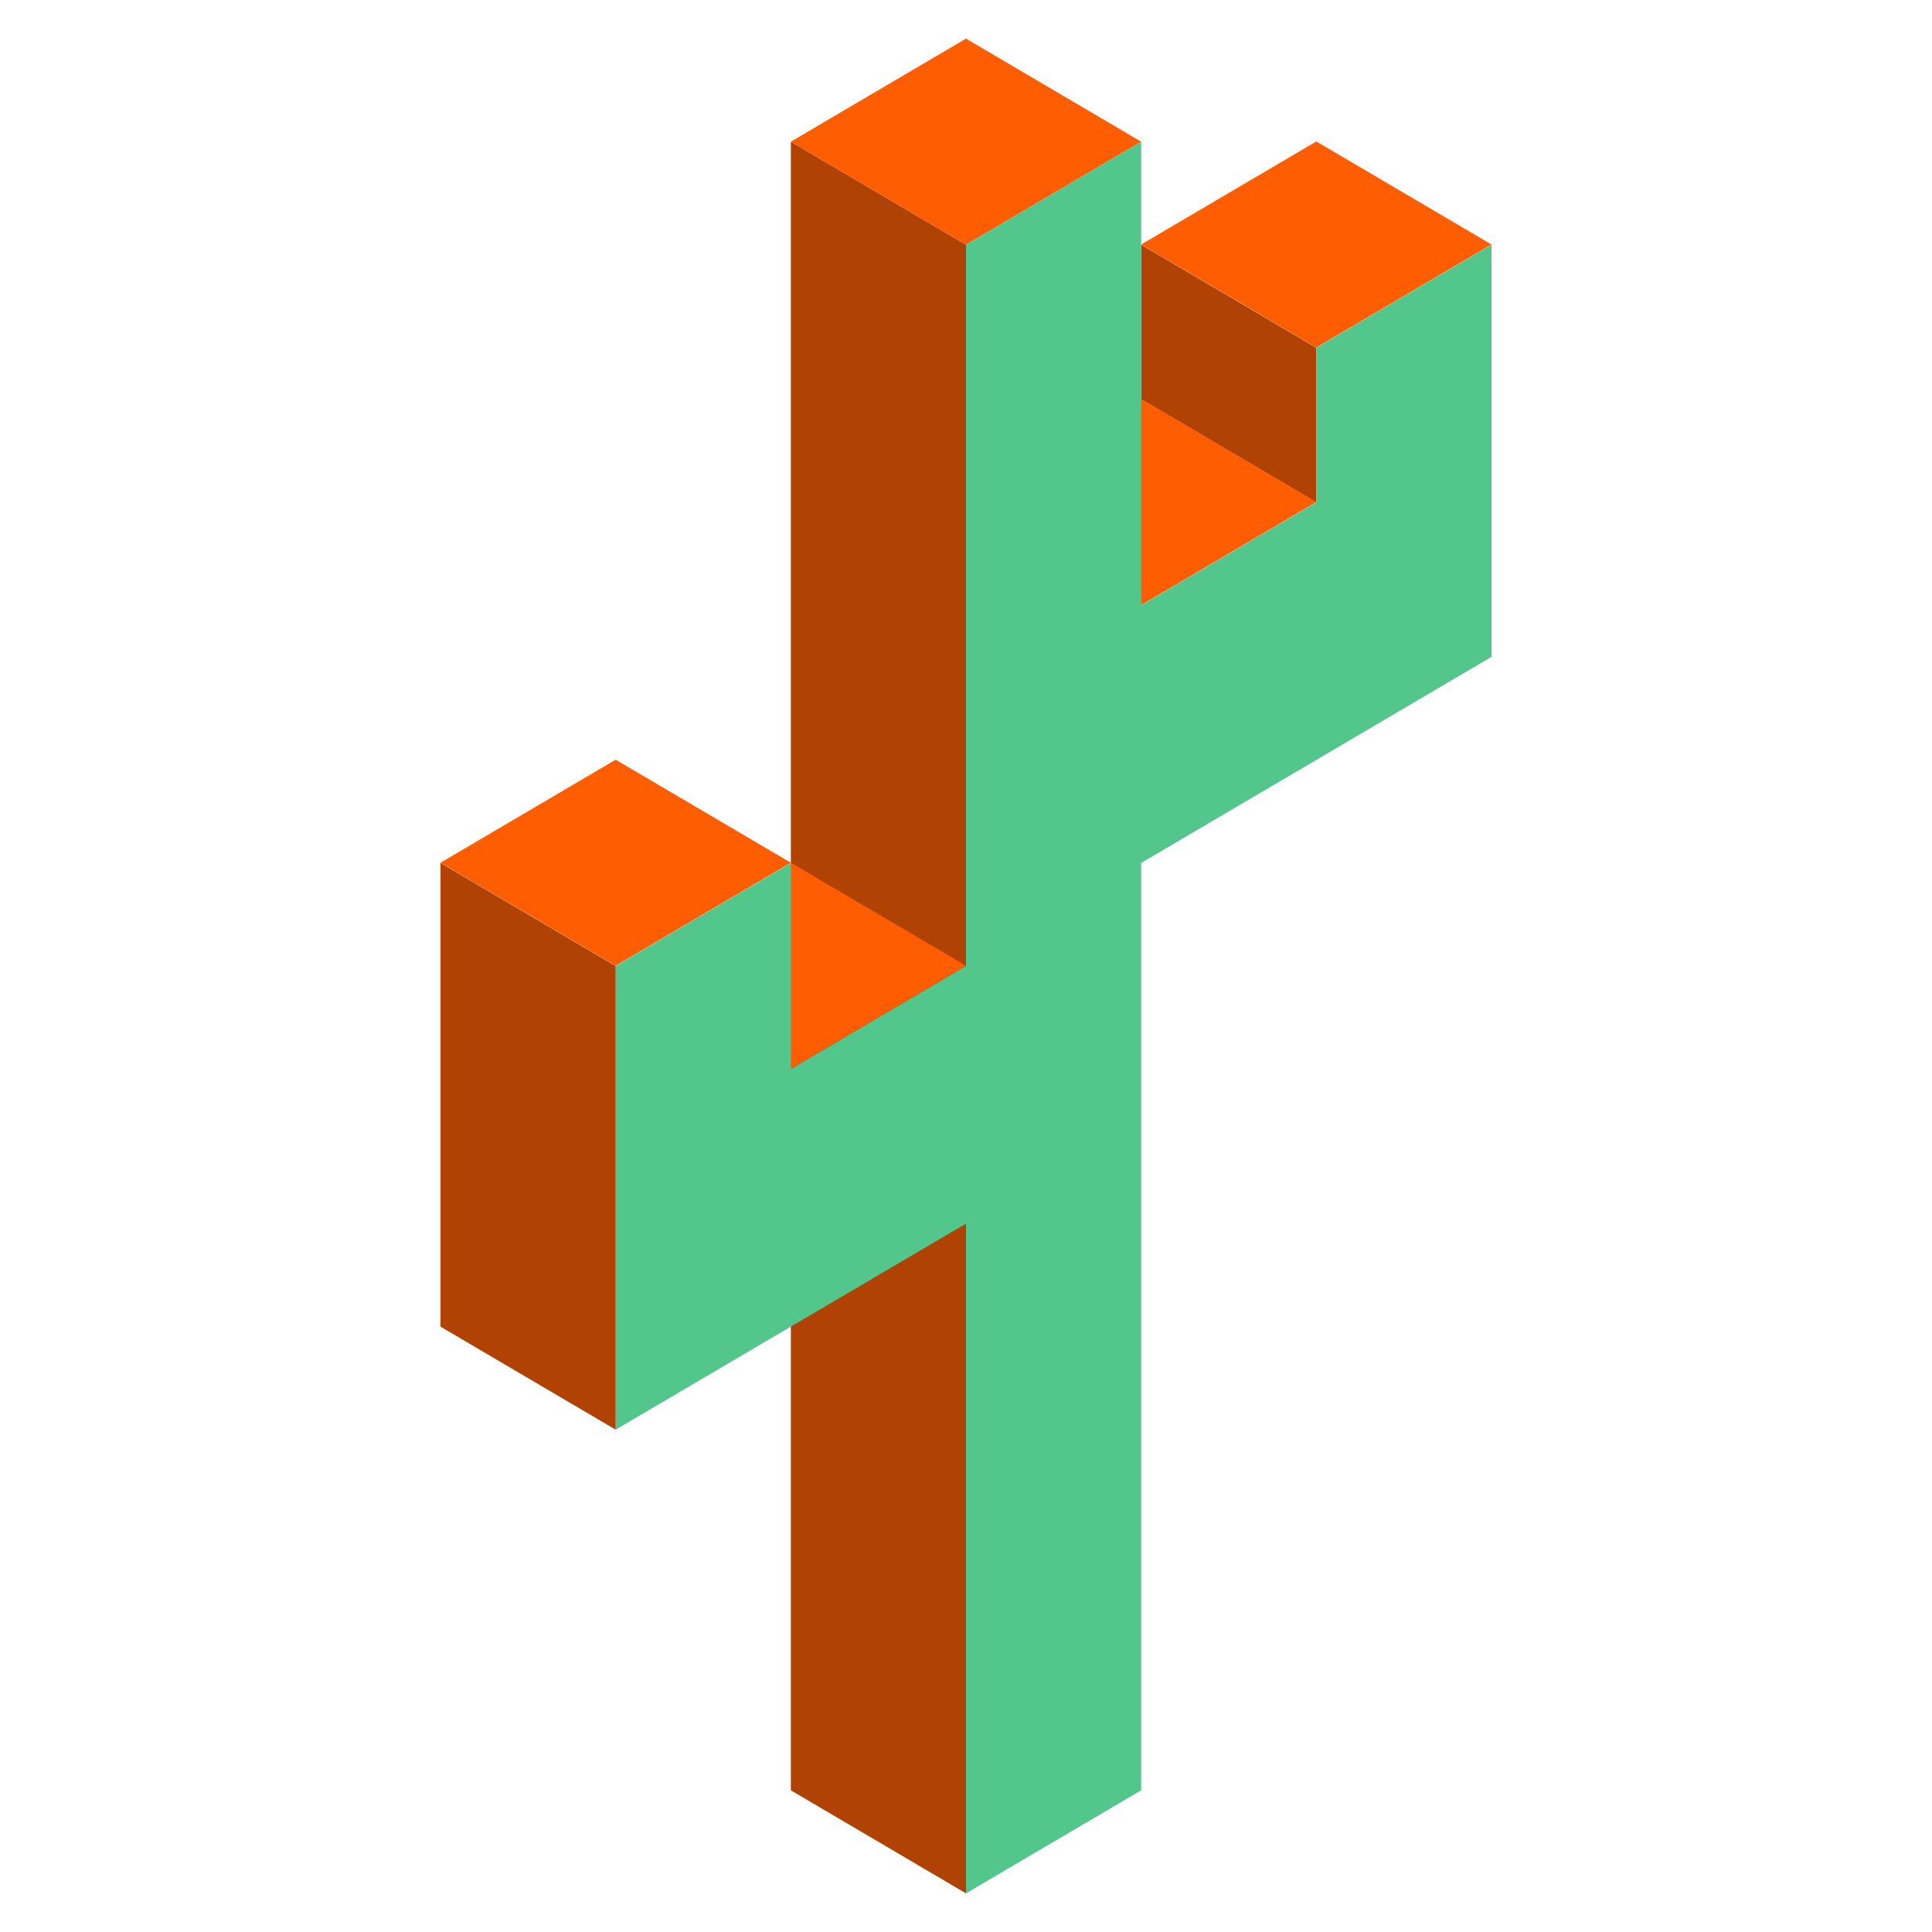
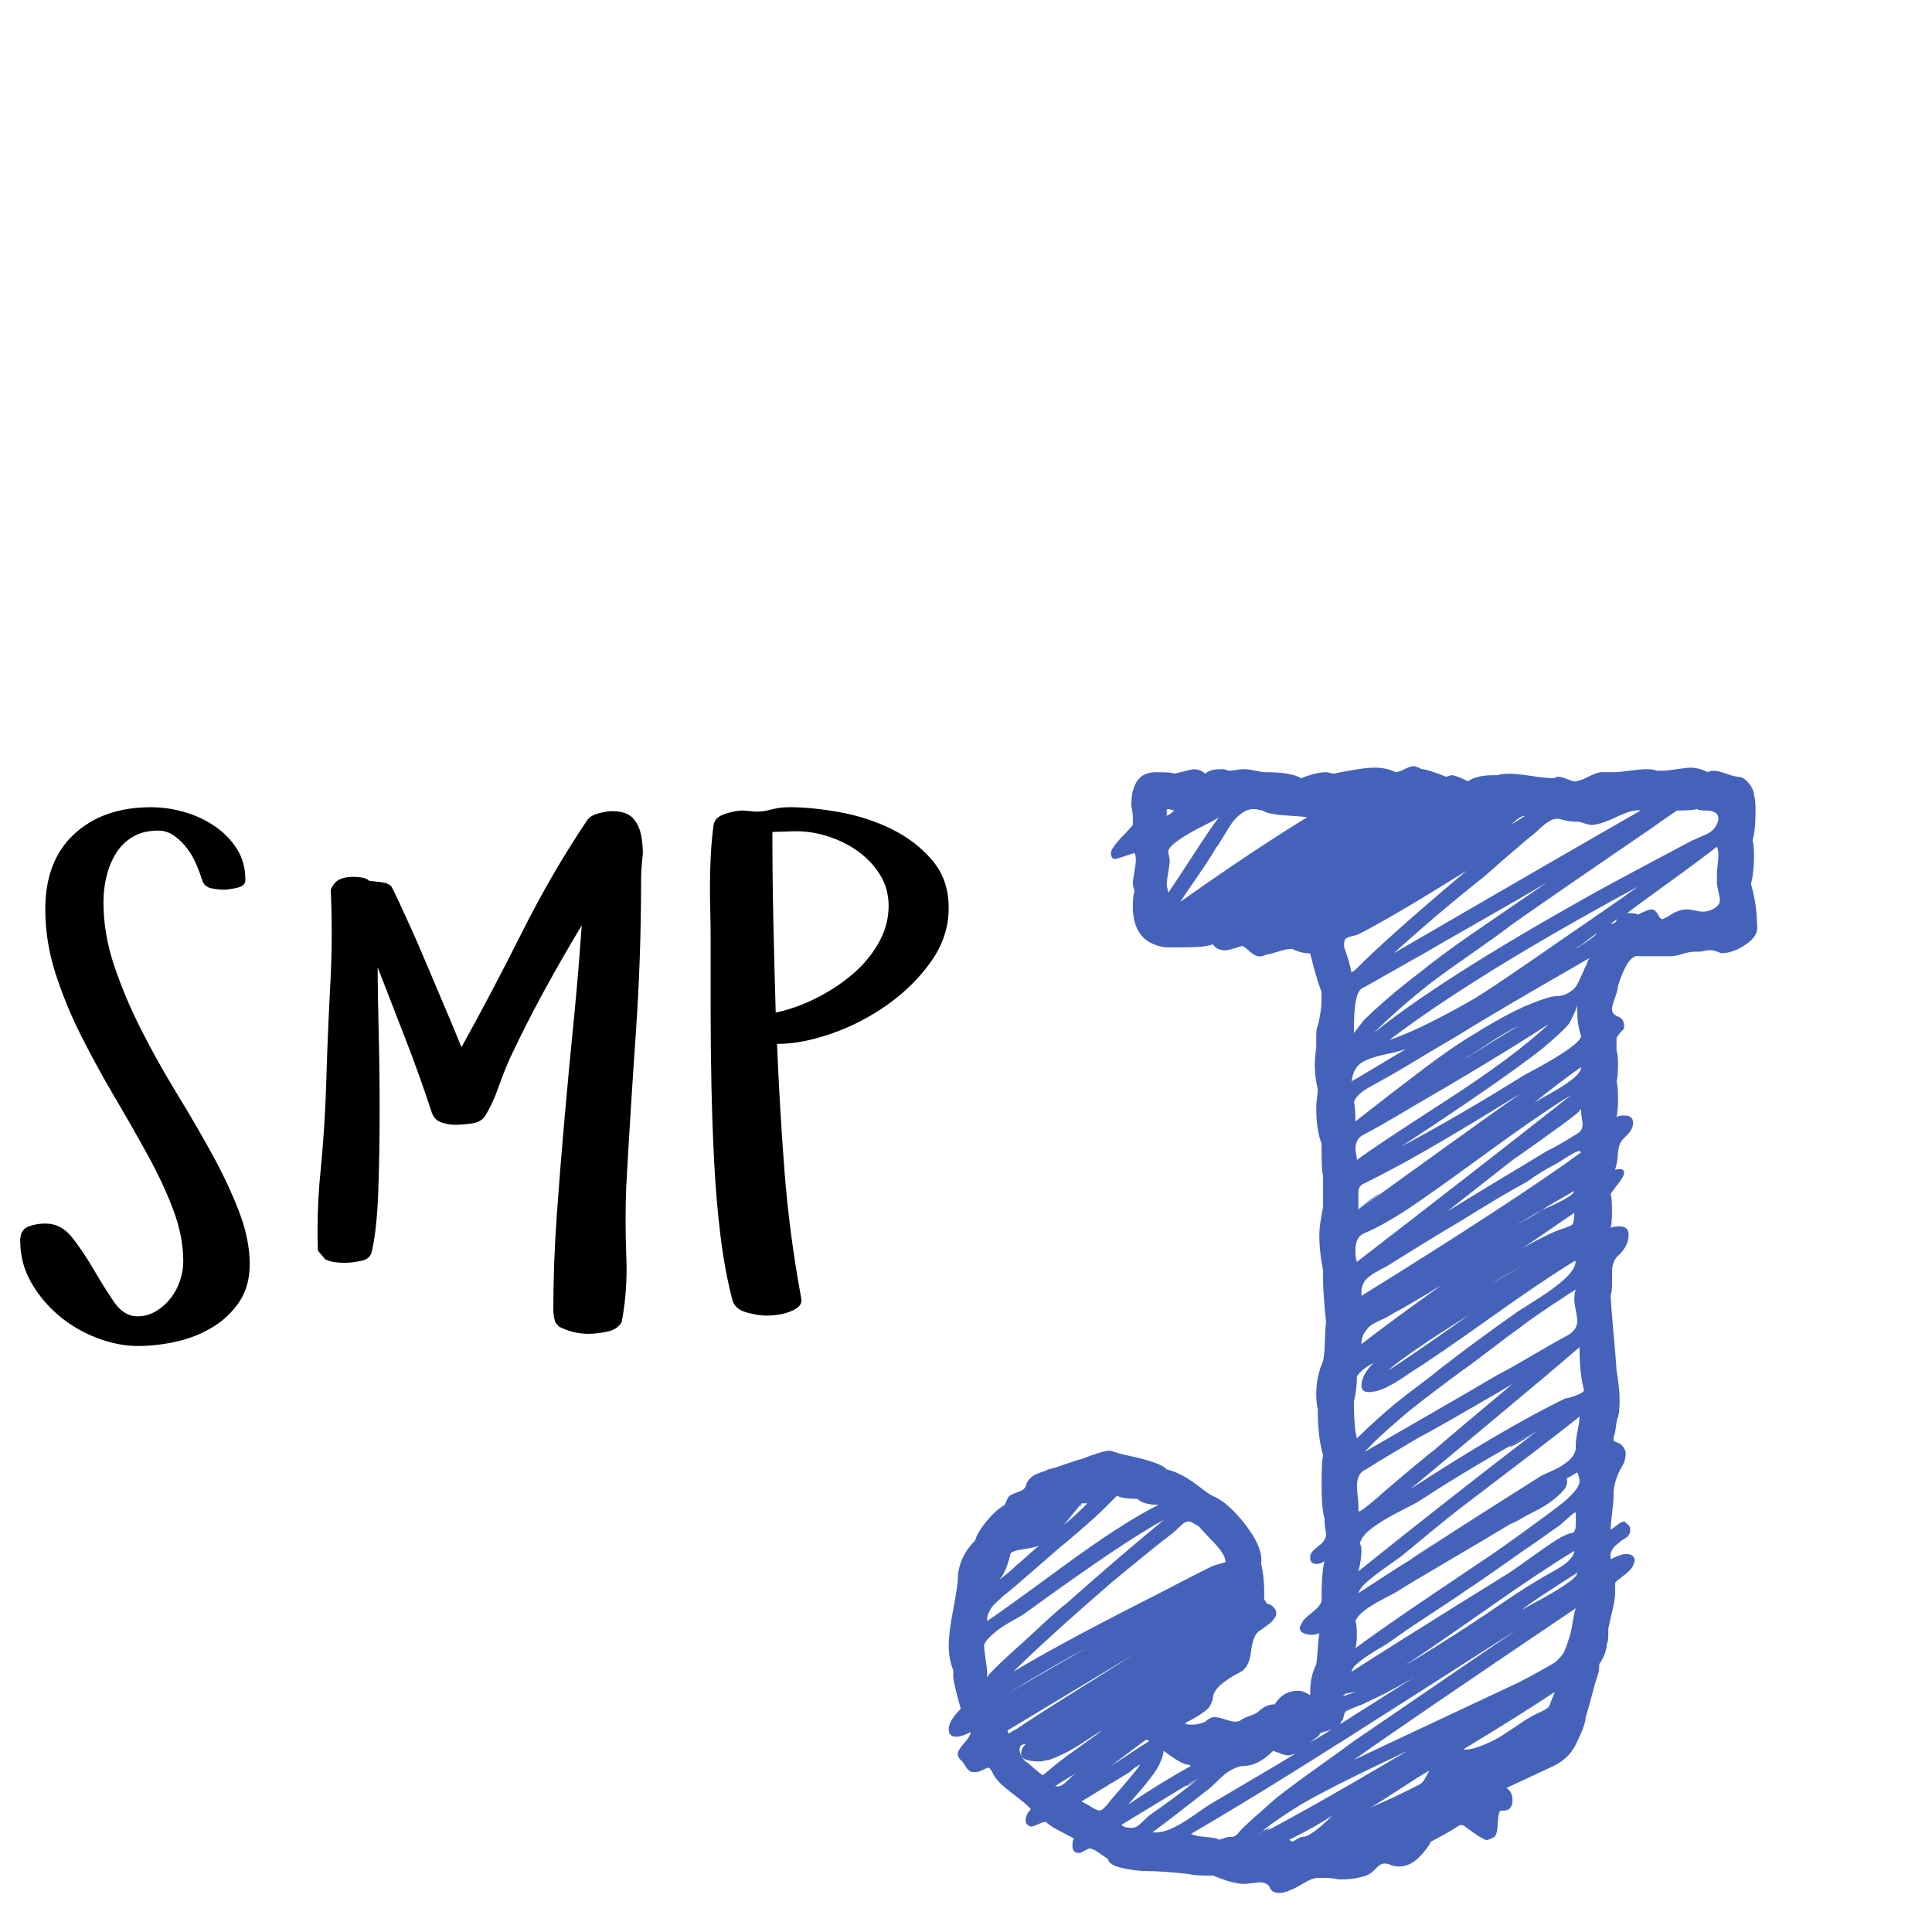
- <svg xmlns="http://www.w3.org/2000/svg" fill="none" viewBox="0 0 500 500">
-   <path fill="#B04304" d="M295.334 103.333v-40L340.667 90v40l-45.333-26.667ZM250.001 63.333l-45.334-26.666v426.666L250.001 490V63.333Z" />
-   <path fill="#FF5D01" d="m250.001 129.944 45.333-26.667 45.333 26.667-45.333 26.667-45.333-26.667ZM204.667 36.667 250.001 10l45.333 26.667-45.333 26.666-45.334-26.666ZM295.334 63.277l45.333-26.666L386 63.277l-45.333 26.667-45.333-26.667ZM114 223.277l45.333-26.667 45.334 26.667-45.334 26.667L114 223.277ZM250 249.944l-45.333-26.667v53.333L250 249.944Z" />
-   <path fill="#53C68C" d="m250 63.333 45.333-26.666v120L340.667 130V90L386 63.333V170l-90.667 53.333v240L250 490V316.667L159.333 370V250l45.334-26.667v53.334L250 250V63.333Z" />
-   <path fill="#B04304" d="M159.333 250 114 223.334v120L159.333 370V250Z" />
+ <svg xmlns="http://www.w3.org/2000/svg" version="1.1" width="80px" height="80px" style="">
+   <path fill="#4562ba" d="M72.75,38.312l0,0.062l0-0.062q0.094,0.406-0.438,0.781t-1.031,0.375q-0.031,0-0.094-0.031t-0.094-0.031q-0.125-0.062-0.312-0.062q-0.062,0-0.203,0.031t-0.203,0.031l-0.188,0q-0.219,0-0.516,0.094t-0.516,0.094l-0.875,0l-0.406,0q-0.438-0.125-0.875,1.219q0,0.156-0.125,0.5t-0.125,0.469q0,0.219,0.25,0.312t0.25,0.375l0,0.125q-0.25,0.25-0.312,0.375l0,0.531q0.062,0.188,0.062,0.562q0,0.531-0.062,0.719q0.062,0.188,0.062,0.688q0,0.531-0.062,0.781q0.125-0.062,0.312-0.062q0.375,0,0.375,0.312q0,0.25-0.25,0.5q-0.25,0.219-0.312,0.406t-0.078,0.469t-0.109,0.562q0.375-0.094,0.375,0.125q0,0.156-0.281,0.5l-0.281,0.375q0.062,0.125,0.062,0.719q0,0.5-0.062,0.688q0.125-0.062,0.375-0.062q0.375,0,0.375,0.344q0,0.438-0.375,0.812q-0.312,0.25-0.312,0.719l0,0.5q0,0.312-0.062,0.5q0.031,0.531,0.125,1.562t0.125,1.531q0.125,0.75,0.125,1.219q0,0.5-0.062,0.688q-0.062,0.156-0.094,0.438t-0.094,0.406q0,0.156,0.016,0.172t0.109,0.047t0.188,0.094q0.188,0.188,0.188,0.375q0,0.312-0.188,0.594q-0.25,0.438-0.312,0.969l0,0.188q0,0.25-0.062,0.719t-0.062,0.688l0.219-0.156q0.219-0.188,0.344-0.188q0.031,0,0.188,0.156q0.062,0.062,0.062,0.188q0,0.25-0.25,0.375q-0.062,0.031-0.141,0.094t-0.109,0.094t-0.094,0.078t-0.094,0.094l-0.062,0.094t-0.047,0.109t-0.016,0.156l0,0.125q0.438-0.219,0.625-0.219q0.375,0,0.375,0.281q0,0.031-0.031,0.094t-0.031,0.094q-0.062,0.125-0.156,0.219t-0.219,0.188t-0.188,0.156q-0.188,0.125-0.188,0.188l0,0.281l0,0.125q0,0.25-0.141,0.844t-0.141,0.625l0,0.188q0,0.375-0.062,0.438q0,0.375-0.312,0.844q0,0.312-0.062,0.438q-0.094,0.281-0.25,0.875t-0.25,0.875q0,0.312-0.406,1.125q-0.281,0.594-0.938,0.906l-1.938,0.906q0.25,0.156,0.25,0.5q0,0.438-0.375,0.438l-0.125,0q-0.094,0.094-0.109,0.531t-0.141,0.562q-0.25,0.125-0.312,0.125q-0.156,0-0.906-0.562q-0.062-0.062-0.188-0.062q-0.031,0-0.312,0.188q-0.156,0.094-0.469,0.266t-0.438,0.234q-0.156,0.312-0.5,0.656q-0.375,0.375-0.844,0.375q-0.188,0-0.312-0.062t-0.281-0.062t-0.359,0.219t-0.391,0.281q-0.469,0.156-0.969,0.156l-0.188,0q-0.25-0.062-0.562-0.062l-0.281,0q-0.219,0-0.609,0.234t-0.516,0.266q-0.25,0.125-0.469,0.125q-0.281,0-0.375-0.188q-0.094-0.25-0.438-0.25q-0.094,0-0.312,0.031t-0.344,0.031q-0.438,0-1.281-0.344l-0.25,0q-0.531,0-0.719-0.062q-1.125-0.125-1.781-0.125q-0.438,0-1-0.125t-0.594-0.375q-0.062-0.031-0.344-0.234t-0.438-0.203l-0.25,0.125q-0.062,0.062-0.188,0.062q-0.25,0-0.25-0.312q0-0.219,0.062-0.281q-0.094-0.062-0.344-0.188t-0.469-0.25t-0.344-0.25l-0.062,0q-0.062,0-0.266,0.094t-0.297,0.094q-0.219-0.062-0.219-0.25q0-0.25,0.219-0.469q-0.188-0.219-0.734-0.625t-0.766-0.719q-0.188-0.375-0.25-0.375t-0.312,0.125q-0.125,0.062-0.312,0.062t-0.328-0.234t-0.203-0.266q-0.125-0.125-0.125-0.25q0-0.156,0.266-0.453t0.266-0.453q-0.375,0.188-0.594,0.188q-0.312,0-0.312-0.312q0-0.344,0.5-0.844q-0.312-1.094-0.312-1.344l0-0.25q-0.188-0.469-0.188-1.031q0-0.5,0.172-1.406t0.203-1.281q0-0.938,0.719-1.656q0.094-0.344,0.484-0.812t0.734-0.656q0.031-0.062,0.078-0.172t0.094-0.172t0.141-0.094q0.031-0.031,0.266-0.109t0.297-0.234q0.031-0.156,0.141-0.281t0.234-0.188t0.312-0.125t0.219-0.094q0.281-0.062,0.766-0.234t0.641-0.203q0.875-0.344,1.156-0.344q0.062,0,0.141,0.031t0.109,0.031q0.156,0.062,0.672,0.172t0.922,0.25t0.531,0.297q0.312,0.062,0.656,0.25t0.703,0.469t0.547,0.375q0.625,0.25,1.359,1.203t0.641,1.609q0.125,0.5,0.125,1.156l0,0.312l0.125,0.188q0.125,0,0.25,0.125t0.125,0.25q0,0.156-0.125,0.281q-0.031,0.094-0.625,0.5q-0.219,0.188-0.297,0.828t-0.422,0.828q-1.156,0.594-1.156,1.094q-0.031,0.156-0.109,0.297t-0.234,0.25t-0.25,0.172t-0.297,0.172t-0.266,0.141q0.062,0.062,0.25,0.062q0.344,0,0.594-0.125q0.188-0.188,0.375-0.188q0.156,0,0.438,0.094t0.406,0.094q0.188,0,0.25-0.062q0.125-0.094,0.359-0.172t0.359-0.172q0.312-0.312,0.688-0.312q0.344-0.562,0.969-0.562q0.219,0,0.5,0.188l0-0.188q0-0.594,0.25-1.094q0.031-0.188,0.062-0.641t0.062-0.641q-0.031,0-0.125,0.031t-0.125,0.031q-0.562,0-0.562-0.312l0.125-0.25q0.062-0.094,0.406-0.375t0.375-0.469q0-1.219,0.125-1.656q-0.125,0.125-0.344,0.125q-0.25,0-0.25-0.25l0-0.062q0-0.094,0.078-0.188t0.219-0.203t0.172-0.141q0.188-0.188,0.188-0.375q0-0.062-0.031-0.25t-0.031-0.281l0-0.125q-0.125-0.375-0.125-1.469q0-0.844,0.062-1.156q-0.219-0.75-0.219-1.906q-0.062-0.25-0.062-0.656q0-0.688,0.281-1.344q0.062-0.281,0.078-0.859t0.047-0.734q-0.125-1.25-0.125-1.781l0-0.375q-0.156-0.781-0.156-1.469q0-0.375,0.156-1.156l0-0.406l0-0.875q-0.062-0.25-0.062-0.969l0-0.375q-0.219-0.562-0.219-1.469q0-0.188,0.031-0.438t0.031-0.344q-0.125-0.5-0.125-1.031q0-0.188,0.031-0.438t0.031-0.312l0-0.406q0-0.312,0.062-0.438q0.156-0.625,0.156-1.031l0-0.375q-0.219-0.562-0.469-1.594q-0.375,0-0.75-0.188q-0.219,0-0.562,0.109t-0.531,0.141q-0.125,0.062-0.25,0.062q-0.188,0-0.391-0.188t-0.328-0.25q-0.562,0.188-0.688,0.188q-0.375,0-0.531-0.25q-0.312,0.125-1.156,0.125l-0.812,0q-1.344-0.188-1.344-1.688q0-0.438,0.062-0.625q0-0.062-0.031-0.156t-0.031-0.156q0-0.156,0.062-0.5t0.062-0.469q0-0.25-0.062-0.312q-0.75,0.25-0.781,0.25q-0.188,0-0.188-0.25q0-0.219,0.625-0.844l0.281-0.312l0-0.188l0-0.188q0-0.062-0.031-0.234t-0.031-0.234q0-0.656,0.266-1.016t0.859-0.328q0.594,0,0.656,0.062q0.75-0.188,0.781-0.188q0.312,0,0.5,0.188q0.188-0.188,0.625-0.188l0.156,0q0.125,0.062,0.25,0.062q0.062,0,0.234-0.031t0.266-0.031l0.125,0q0.125,0,0.422,0.062t0.422,0.062q1.062,0,1.469,0.25q0.625-0.25,1.031-0.25q0.062,0,0.172,0.031t0.141,0.031q0.125-0.031,0.469-0.094t0.656-0.109t0.594-0.047q0.469,0,0.844,0.188q0.125,0,0.375-0.125t0.375-0.125q0.094,0,0.344,0.125q0.219,0,1,0.312q0.031,0,0.109-0.031t0.109-0.031q0.188,0,0.688,0.25q0.375-0.25,1.031-0.25l0.188,0q0.188-0.062,0.5-0.062q0.281,0,0.922,0.094t0.891,0.094q0.031,0,0.094-0.031t0.094-0.031q0.156,0,0.344,0.078t0.281,0.109q0.219,0.031,0.641-0.188t0.641-0.188l0.406,0q0.219,0,0.672-0.062t0.672-0.062q0.312,0,0.438,0.062l0.25,0q0.188,0,0.578-0.062t0.578-0.062q0.344,0,0.719,0.188q0.062-0.062,0.25-0.062q0.156,0,0.516,0.125t0.484,0.125q0.219,0,0.438,0.266t0.219,0.516q0.062,0.125,0.062,0.625q0,0.844-0.125,1.219q0.062,0.188,0.062,0.656q0,0.656-0.125,1.156q0.25,0.875,0.25,1.719z M71.156,33.906q0-0.344-0.531-0.344q-0.25,0-0.375-0.062q-0.125,0.062-0.812,0.062q-0.781,0.531-1.031,0.719q-3.938,2.688-5.844,4.031q-0.438,0.344-1.422,1.031t-1.562,1.109t-1.344,1.078t-1.359,1.25q2.656-2.156,8.594-5.5q0.75-0.438,4.406-2.375q0.156-0.094,0.422-0.203t0.422-0.188t0.281-0.234t0.156-0.375z M65.719,39.906q0-0.125,0.125-0.25q-4.031,2.312-5.625,3.312q-0.5,0.281-1.531,0.906t-1.562,0.906q-0.062,0.031-0.391,0.219t-0.484,0.344t-0.188,0.312q0.062,0.188,0.062,0.781q0.125-0.094,0.719-0.562t0.781-0.609t0.719-0.547t0.781-0.594t0.734-0.531t0.812-0.547t0.766-0.469t0.844-0.484t0.812-0.406q1.031-0.438,1.344-0.438q0.281,0,0.516-0.141t0.328-0.297t0.234-0.484t0.203-0.422z M65.469,44.188l-0.281,0.219l0.281-0.219q-0.812,0.562-1.938,1.469q0.094-0.062,0.656-0.375t0.922-0.594t0.359-0.5z M64.75,45.531l-0.438,0.281l0.438-0.281q-1.188,0.75-3.328,2.312t-3.078,2.188q-1.094,0.719-1.844,1.031q-0.375,0.156-0.375,0.688q0,0.375,0.062,0.5q4.906-3.781,8.875-6.906q-0.062,0.031-0.156,0.094t-0.156,0.094z M62.375,50.969q0.188-0.125,0.703-0.406t0.766-0.469q0.281-0.094,0.797-0.359t0.547-0.422q-0.5,0.281-1.422,0.828t-1.391,0.828z M65.406,55.781q-1.156,1-3.5,2.953t-3.5,2.922q3.844-2.5,6.406-3.75q0.125,0,0.453-0.125t0.328-0.219q-0.188-0.656-0.188-1.781z M65.25,53.406q0-0.031-1.047,0.672t-1.297,0.922q-0.406,0.281-1.219,0.906t-1.219,0.906q-0.219,0.156-0.984,0.734t-1.109,0.859t-0.906,0.781t-0.969,0.938q0.75-0.438,2.625-1.516t2.875-1.672q0.438-0.219,1.422-0.797t1.516-0.859q0.375-0.219,0.375-0.594q0-0.125-0.062-0.422t-0.062-0.453q0-0.281,0.062-0.406z M65.25,52.188l-0.062,0.062q0.062,0,0.062-0.062q-1.25,0.75-3.531,2.375t-3.375,2.312q-0.969,0.688-1.469,0.75q-0.5,0.094-0.5-0.25q0-0.438,0.5-0.938q-0.531,0.281-0.688,0.562q0,0.531-0.125,1.031q0,1.094,0.125,1.531q0.375-0.375,0.844-0.797t0.797-0.688t0.953-0.734t0.844-0.656q1.312-1.031,3.219-2.375q0.094-0.062,0.812-0.516t1.156-0.859t0.438-0.75z M55.969,43.438l0,0.062l0-0.062l0,0.125l0-0.125z M55.969,44.781l0.281-0.188q-0.219,0.125-0.281,0.188q0.531-0.312,2.25-1.344q-0.25,0.094-0.906,0.234t-0.969,0.359t-0.375,0.75z M56.438,42.281l0.125-0.125l-0.125,0.188l0-0.062q0.781-0.781,1.891-1.656t1.688-1.297t2.203-1.531t1.844-1.266q-0.875,0.531-2.609,1.516t-2.578,1.484q-0.406,0.219-1.25,0.703t-1.25,0.703q-0.312,0.219-0.312,1.594l0,0.25q0.062-0.094,0.188-0.25t0.188-0.25z M56.125,40.156q1.219-1.25,4.594-4.094q-3.219,2-4.469,2.625q-0.062,0.031-0.266,0.078t-0.266,0.109t-0.062,0.219l0,0.125q0.219,0.594,0.312,1.062q0-0.031,0.062-0.062t0.094-0.062z M62.562,34.156l-0.062,0q0.062-0.062,0.125-0.062l-0.062,0.062q-0.062,0.031-0.156,0.094t-0.156,0.094q0.156-0.094,0.453-0.281t0.453-0.281q-0.219,0-0.594,0.375z M48.375,36.969q0.344-0.5,1.031-1.562t1.062-1.562q-0.125,0.094-0.688,0.375t-0.969,0.562t-0.438,0.469q0,0.062,0.031,0.188t0.031,0.188q0,0.156-0.062,0.5t-0.062,0.531q0,0.031,0.031,0.141t0.031,0.172z M48.312,33.562l0,0.219q0.188-0.094,0.312-0.219q-0.031,0-0.125-0.031t-0.125-0.031q-0.062,0-0.062,0.062z M56.375,55.656l0.375-0.25l-0.375,0.25q1.25-0.969,3.312-2.438q-1.438,0.875-2.094,1.219q-0.125,0.094-0.438,0.234t-0.422,0.234t-0.234,0.281t-0.125,0.469z M60.844,54.438q-2.594,1.625-3.375,2.312q0.594-0.344,3.375-2.312z M61.75,53.156q0.281-0.156,0.891-0.516t0.891-0.516q-1.438,0.812-1.781,1.031z M65.469,47.719l-0.969,0.719q0.25-0.219,0.969-0.719l-0.062-0.062q-0.156,0-0.906,0.5q-0.625,0.312-1.281,0.781q-1.094,0.594-2.688,1.594q-0.594,0.344-1.734,1.047t-1.328,0.828q-0.062,0.031-0.266,0.141t-0.281,0.156t-0.203,0.141t-0.188,0.172t-0.109,0.203t-0.047,0.25l0,0.188q6.344-3.938,9.094-5.938z M56.25,50.094l0.875-0.656q0-0.031-0.219,0.125t-0.438,0.328t-0.219,0.203q1.125-0.812,3.359-2.422t3.359-2.391q-3.75,2.312-5.375,3.156q-0.156,0.094-1.094,0.562q-0.25,0.094-0.25,0.375l0,0.469l0,0.25z M56.188,48.031l0.062,0l-0.062,0q0.656-0.5,3.609-2.406t4.328-3.219q-2.156,1.406-5.719,3.469q-1.25,0.75-1.969,1.125q-0.312,0.156-0.312,0.594q0,0.062,0.031,0.203t0.031,0.234z M60.406,44l0.5-0.312q-0.031,0-0.078,0.031t-0.172,0.125t-0.25,0.156q0.406-0.25,1.234-0.766t1.266-0.766q-0.531,0.25-1.406,0.828t-1.094,0.703z M65.25,39.281l0.219-0.125q-0.094,0-0.219,0.125q0.719-0.438,0.906-0.656q-0.156,0.094-0.453,0.328t-0.453,0.328z M66.688,38.25l0.062,0l-0.062,0q0.25,0,0.25-0.188q-0.125,0.125-0.25,0.188z M64.625,38.938l0.188-0.125l-1.719,1.156q0.375-0.25,1.531-1.031q0.406-0.281,1.5-1.031t1.688-1.188q-6.75,3.656-10.281,6.344q0.906-0.312,1.984-0.875t1.594-0.875t1.953-1.297t1.562-1.078z M65.406,34.031q-0.469,0-0.844-0.125l-0.125,0q-0.281,0-0.844,0.562q-0.375,0.281-2.156,1.844q-1.969,1.562-3.719,3.156q1.125-0.656,3.203-1.859t3.781-2.188t3.234-1.859q-0.312-0.062-1,0.266t-1.031,0.328q-0.125,0-0.5-0.125z M52.281,33.562l0.062,0l-0.062,0q-0.062,0-0.172-0.031t-0.172-0.031q-0.281,0-0.516,0.172t-0.375,0.359t-0.359,0.562t-0.344,0.531q-0.25,0.438-0.781,1.203t-0.688,1.016q2.906-2.062,5.25-3.5q-0.125-0.031-0.875-0.078t-0.969-0.203z M56.25,62.562q0,0.094,0.391-0.219t0.547-0.469q1.719-1.469,2.25-1.875q0.938-0.812,3.188-2.688q-3.094,1.812-3.938,2.25q-0.375,0.219-1.078,0.641t-1.047,0.641q-0.375,0.156-0.375,0.688q0,0.125,0.031,0.422t0.031,0.422l0,0.188z M63.656,59.25q-1.156,0.594-1.156,0.688q0.531-0.25,1.156-0.688q-2.594,1.406-4.844,2.875q-0.125,0.094-0.812,0.438t-1.156,0.688t-0.531,0.656q0.062,0.125,0.062,0.312q0,0.344-0.125,0.844q3.656-2.938,7.406-5.812z M64.875,61.219l0.062,0l-0.062,0q0.031,0.125,0,0.25t-0.141,0.25t-0.25,0.25t-0.344,0.266t-0.375,0.234t-0.391,0.203t-0.344,0.188t-0.281,0.156t-0.188,0.078q-0.875,0.531-2.5,1.484t-2.219,1.328q-0.094,0.062-0.578,0.312t-0.766,0.469t-0.375,0.438q0.062,0.125,0.062,0.562q0,0.375-0.062,0.562q1.094-0.812,3.203-2.234t2.484-1.672q0.281-0.188,1.297-0.922t1.578-1.172q0.719-0.594,0.719-0.906q0-0.188-0.094-0.375q-0.188,0.125-0.438,0.25z M65.25,62.688l0,0.062l0-0.062l0-0.062q-0.062,0-0.203,0.125t-0.312,0.281t-0.234,0.188q-0.188,0.125-0.578,0.406t-0.578,0.406q-0.062,0.031-1.078,0.75t-1.547,1.062q-0.438,0.312-1.516,1.016t-1.672,1.141q-0.031,0.031-0.484,0.297t-0.766,0.516t-0.312,0.406q1.438-0.938,6.219-3.906q0.375-0.219,1.172-0.797t1.266-0.859q0.375-0.188,0.5-0.188q0.125-0.062,0.125-0.375l0-0.406z M55.719,70.125l0.062,0l-0.062,0l-0.125,0.125q0.062-0.031,0.531-0.188q-0.062,0-0.203,0.031t-0.203,0.031z M54.719,71.719l-0.094,0.062q0.156,0,0.156-0.062l-0.062,0q-0.062,0.125-0.25,0.266t-0.219,0.172q0.781-0.469,0.906-0.562q-0.25,0.125-0.438,0.125z M55.594,71.219q-0.031,0.031-0.062,0.094t-0.062,0.094q0.5-0.312,1.531-0.969t1.531-0.969q-1.062,0.625-1.969,1.031q-0.094,0.062-0.359,0.156t-0.359,0.156q-0.156,0.031-0.188,0.188t-0.062,0.219z M51.5,73.125l0.188,0l-0.188,0q-0.188,0-0.406,0.109t-0.359,0.219t-0.375,0.344t-0.328,0.297q-1.469,1.156-2.312,1.781q0.344,0.031,0.75-0.141t0.984-0.578t0.641-0.438q3.188-1.875,3.531-2.094q-0.031,0-0.125,0.031t-0.125,0.031q-0.125,0-0.219-0.031t-0.219-0.078t-0.219-0.078q-0.625,0.625-1.219,0.625z M49.125,73.062q-0.281-0.062-0.938-0.562q-0.062,0.375-0.266,0.719t-0.688,0.906t-0.516,0.594q1.406-0.938,2.594-1.594q-0.062-0.062-0.188-0.062z M42.094,71.594q0.781-0.531,2.406-1.547t2.406-1.516q-0.875,0.531-2.594,1.562t-2.594,1.562q0,0.062,0.062,0.125q0.062-0.062,0.312-0.188z M45.438,71.094l-0.344,0.188q0.219-0.125,0.344-0.188l-1.688,0.938z M40.875,69.469q0-0.062,0.281-0.344t0.656-0.625l0.344-0.312q0.219-0.188,0.938-0.859t1.125-0.984q2-1.781,3.969-3.406q-1.594,0.844-5.719,3.844q-0.062,0.062-0.406,0.25t-0.578,0.344t-0.469,0.375t-0.266,0.375q0,0.188,0.062,0.578t0.062,0.578l0,0.188z M44.781,62.25l-0.062,0.125q0.062,0,0.062-0.125q-0.625,0.781-0.75,0.906q0.469-0.375,1-0.906l-0.25,0z M41.406,65.375q0,0.031,0.281-0.203t0.406-0.359q0.156-0.125,0.484-0.422t0.484-0.422q-0.094,0.094-0.641,0.172t-0.578,0.203q-0.188,0.781-0.438,1.031z M41.719,70.125l3.25-1.875q-1.344,0.719-3.25,1.875z M41.531,71.094l-0.062,0l0.062,0l-0.125,0.062q0.062-0.062,0.125-0.062z M47.469,72.031l-0.188,0.125l0.188-0.125q-0.062,0.031-1.469,1.094q0.156-0.094,0.719-0.469t0.875-0.562q-0.031,0-0.062-0.031t-0.062-0.031z M49.656,63.219q-0.344-0.219-0.406-0.219q-0.125,0-0.219,0.062t-0.266,0.234t-0.266,0.234q-0.5,0.375-1.391,1.109t-1.047,0.859q-2.812,2.438-4.094,3.719q1.875-1.125,5.312-2.875q0.438-0.219,1.25-0.641t1.25-0.641l0.438-0.219t0.531-0.156q0-0.312-0.5-0.828t-0.594-0.641z M47.094,62.062l0.062,0l-0.062,0l-0.125,0q-0.469,0-0.719-0.125l-0.5,0.5q-0.344,0.344-1.031,0.938t-0.781,0.656q-0.438,0.375-1.203,1.047t-1.203,1.016q-0.031,0.031-0.203,0.188t-0.234,0.234t-0.141,0.234t-0.078,0.312l0,0.062q0.656-0.438,3.125-2.25t3.969-2.562q-0.625,0-0.875-0.25z M42.469,72.938q0.062,0.031,0.219,0.172t0.312,0.266t0.188,0.125q0.125-0.094,0.344-0.281t0.344-0.281q0.281-0.219,0.875-0.641t0.875-0.641q-0.125,0.062-0.641,0.406t-0.859,0.516t-0.688,0.297q-0.062,0-0.188,0.031t-0.188,0.031q-0.781,0-0.781-0.312q0-0.219,0.188-0.406q-0.25,0-0.25,0.219q0,0.25,0.25,0.5z M43.688,73.969l0.125,0q0.094,0,0.203-0.078t0.266-0.234t0.25-0.219q-0.688,0.406-0.844,0.531z M46.781,73.375l-0.344,0.188q0-0.031,0.141-0.109t0.203-0.078q-0.312,0.188-1,0.609t-1,0.609q0.188,0.094,0.344,0.188l0.234,0.141t0.141,0.047t0.5-0.438q1.062-1.219,1.219-1.469q-0.25,0.125-0.438,0.312z M49.656,73.625q-0.531,0.25-0.531,0.344q0.281-0.156,0.531-0.344q-0.156,0.062-3.219,1.938q0.125,0.125,0.406,0.125q0.156,0,0.266-0.078t0.281-0.25t0.266-0.234q1-0.688,2-1.5z M50.531,76.188q0.062,0,0.062-0.062q-0.062,0-0.062,0.062q0.25-0.125,0.344-0.125l0.125,0q0.125,0,0.25-0.125q0.094-0.125,0.203-0.234t0.25-0.234t0.234-0.219q0.156-0.125,0.484-0.422t0.484-0.422q0.594-0.469,1.688-1.25t1.469-1.062q0.781-0.531,6.719-4.594q-1.375,0.875-4.203,2.688t-5.031,3.188t-4.234,2.562q0.188,0.094,0.609,0.125t0.609,0.125z M65.25,66.594l-0.25,0.188l0.25-0.188q-7.5,5.062-9.188,6.281q1.312-0.625,3.75-1.766t3.094-1.453q0.844-0.438,1.469-0.812q0.188-0.156,0.297-0.297t0.203-0.422l0.125-0.375q0.062-0.188,0.125-0.594t0.125-0.562z M58.75,73.906q0.125-0.062,0.188-0.156t0.141-0.234t0.109-0.203q-0.438,0.25-1.219,0.766t-1.219,0.766q0.969-0.406,2-0.938z M52.094,76q0.5-0.25,0.5-0.312q-0.375,0.125-0.5,0.312q2.062-1.062,6.188-3.5q-3.25,1.531-4.406,2.219q-1.375,0.844-1.781,1.281z M53.938,76.062l-0.062,0l0.062,0q0.344,0,1.219-0.875q-0.656,0.438-1.781,1q0.031,0,0.062,0.031t0.062,0.031q0.062,0,0.203-0.094t0.234-0.094z M64.312,70.25q0-0.031,0.031-0.094t0.031-0.094q-1.406,0.938-3.781,2.375q0.281,0.031,0.688-0.125t0.688-0.312t0.734-0.469t0.578-0.375q0.188-0.125,0.438-0.234t0.406-0.234q0.031-0.031,0.094-0.219t0.094-0.219z M65.312,65.125q-2.031,1.281-2.281,1.531q0.094-0.062,0.703-0.391t1.094-0.656t0.484-0.484z M61.438,66.906l0.375-0.25q0.062,0-0.781,0.531q0.094-0.094,0.406-0.281q0.219-0.156,1.031-0.703t1.312-0.828q0.094-0.062,0.375-0.219t0.484-0.281t0.375-0.312t0.172-0.344q-1.344,0.812-3.703,2.469t-3.328,2.281q1.094-0.625,3.281-2.062z M58.344,64.625l1.281-0.906l-1.344,0.969l0.062-0.062q1.438-0.969,5.5-3.531q0.062-0.031,0.312-0.141t0.391-0.188t0.312-0.203t0.266-0.266t0.125-0.297l0-0.188q0-0.188,0.078-0.578t0.078-0.578q-0.812,0.656-2.5,1.938t-2.5,1.906q-0.406,0.312-1.203,0.969t-1.172,0.969q-0.125,0.094-0.594,0.422t-0.797,0.609t-0.391,0.5q0.344-0.219,1.031-0.672t1.062-0.672z M65.188,50.344l0-0.125q-1.812,1.25-2.156,1.469q1.219-0.688,1.781-0.844q0.062-0.031,0.156-0.062q0.188-0.062,0.188-0.219z M65.469,45.875q0.031,0.062-0.219,0.266t-0.656,0.5t-0.781,0.562t-0.703,0.5t-0.391,0.266q-0.562,0.438-1.516,1.188t-1.266,1q0.906-0.562,4.125-2.5q0.469-0.219,1.25-0.719q0.219-0.125,0.219-0.375q0-0.062-0.031-0.266t-0.031-0.297l0-0.125z M65.312,41.625q0,0.094-0.312,0.719q-0.219,0.312-1.156,1.094q-1.719,1.344-5.812,4.031q2.25-1.188,5.062-2.938q0.062-0.031,0.719-0.391t1.141-0.703t0.516-0.531q-0.156-0.469-0.156-0.938l0-0.344z M70.906,37.656l0.062,0l-0.062,0q0.312-0.156,0.312-0.375q0-0.094-0.062-0.359t-0.062-0.391l0-0.125l0-0.219q0-0.125,0.031-0.375t0.031-0.375q0-0.25-0.062-0.375q-0.719,0.562-2.125,1.578t-1.594,1.172l0.125,0q0.25,0,0.312,0.062q0.438-0.219,0.594-0.219q0.156,0.031,0.25,0.219t0.188,0.188l0.25-0.125q0.375-0.281,0.781-0.281q0.094,0,0.312,0.047t0.312,0.047q0.219,0,0.406-0.094z" />
+   <path fill="#" d="M0.834,51.402q0-0.479,0.328-0.608t0.711-0.13q0.67,0,1.135,0.602t0.882,1.319t0.827,1.319t0.971,0.602q0.424,0,0.772-0.212t0.602-0.533t0.39-0.725t0.137-0.8q0-1.039-0.417-2.146t-1.066-2.283t-1.374-2.406t-1.367-2.502t-1.066-2.591t-0.424-2.659q0-2.01,1.203-3.117t3.172-1.107q0.67,0,1.354,0.191t1.258,0.574t0.937,0.943t0.362,1.312q0,0.246-0.362,0.321t-0.526,0.075q-0.246,0-0.533-0.062t-0.369-0.335t-0.232-0.629t-0.376-0.663t-0.533-0.533t-0.677-0.226q-0.615,0-1.046,0.253t-0.697,0.677t-0.396,0.95t-0.13,1.087q0,1.312,0.451,2.646t1.121,2.652t1.456,2.604t1.456,2.502t1.121,2.379t0.451,2.201q0,0.93-0.438,1.572t-1.107,1.046t-1.483,0.588t-1.593,0.185q-0.834,0-1.709-0.335t-1.572-0.923t-1.148-1.374t-0.451-1.702z M13.162,51.785q-0.014-0.41-0.014-0.82q0-1.285,0.137-2.584q0.164-1.723,0.219-3.391q0.055-1.955,0.164-4.061q0.068-1.148,0.068-2.27q0-0.916-0.041-1.818q0.137-0.314,0.362-0.424t0.567-0.109q0.164,0,0.349,0.027t0.321,0.137q0.191,0.027,0.472,0.055t0.431,0.164q0.055,0.082,0.28,0.561t0.533,1.162t0.643,1.483t0.643,1.518t0.533,1.265t0.28,0.684q1.285-2.324,2.516-4.778t2.693-4.628q0.137-0.191,0.472-0.28t0.554-0.089q0.588,0,0.854,0.28t0.349,0.718q0.055,0.273,0.068,0.588q0.014,0.164-0.014,0.342q-0.055,0.506-0.055,0.957q0,3.186-0.219,6.323t-0.396,6.337q-0.027,0.656-0.027,1.367t0.027,1.477q0.014,0.273,0.014,0.533q0,1.203-0.205,2.242q-0.191,0.314-0.629,0.396t-0.738,0.082q-0.643,0-1.23-0.301l-0.15-0.178l-0.055-0.219t-0.027-0.219q0-1.982,0.144-3.992t0.321-4.013t0.376-3.999t0.335-3.992q-0.807,1.34-1.565,2.728t-1.429,2.823q-0.246,0.561-0.472,1.203t-0.54,1.148q-0.164,0.246-0.554,0.301t-0.677,0.055q-0.273,0-0.567-0.096t-0.403-0.41q-0.506-1.545-1.08-3.021t-1.162-2.994q0,1.012,0.041,2.618t0.041,3.329t-0.055,3.295t-0.26,2.488q-0.055,0.342-0.444,0.424t-0.677,0.082q-0.219,0-0.417-0.027t-0.39-0.109z M29.399,36.664q0-0.643,0.034-1.271t0.116-1.244q0.055-0.314,0.485-0.451t0.718-0.137l0.328,0.027q0.396,0.055,0.8-0.055t0.8-0.109q0.93,0,2.078,0.205t2.153,0.697t1.688,1.292t0.684,1.976t-0.711,2.194t-1.791,1.791t-2.324,1.21t-2.283,0.438q0.109,2.639,0.308,5.236t0.677,5.195l0.027,0.178q0,0.191-0.171,0.314t-0.403,0.198t-0.472,0.103t-0.39,0.027q-0.342,0-0.827-0.13t-0.595-0.513q-0.314-1.203-0.492-2.646t-0.26-3.015t-0.116-3.165t-0.034-3.11l0-3.076q0-0.506-0.014-1.053t-0.014-1.107z M31.983,34.449q0,1.873,0.041,3.739t0.096,3.739q0.807-0.164,1.647-0.581t1.518-0.991t1.094-1.306t0.417-1.538q0-0.725-0.362-1.299t-0.937-0.984q-0.561-0.396-1.271-0.615q-0.629-0.191-1.23-0.191l-0.15,0z" />
</svg>
